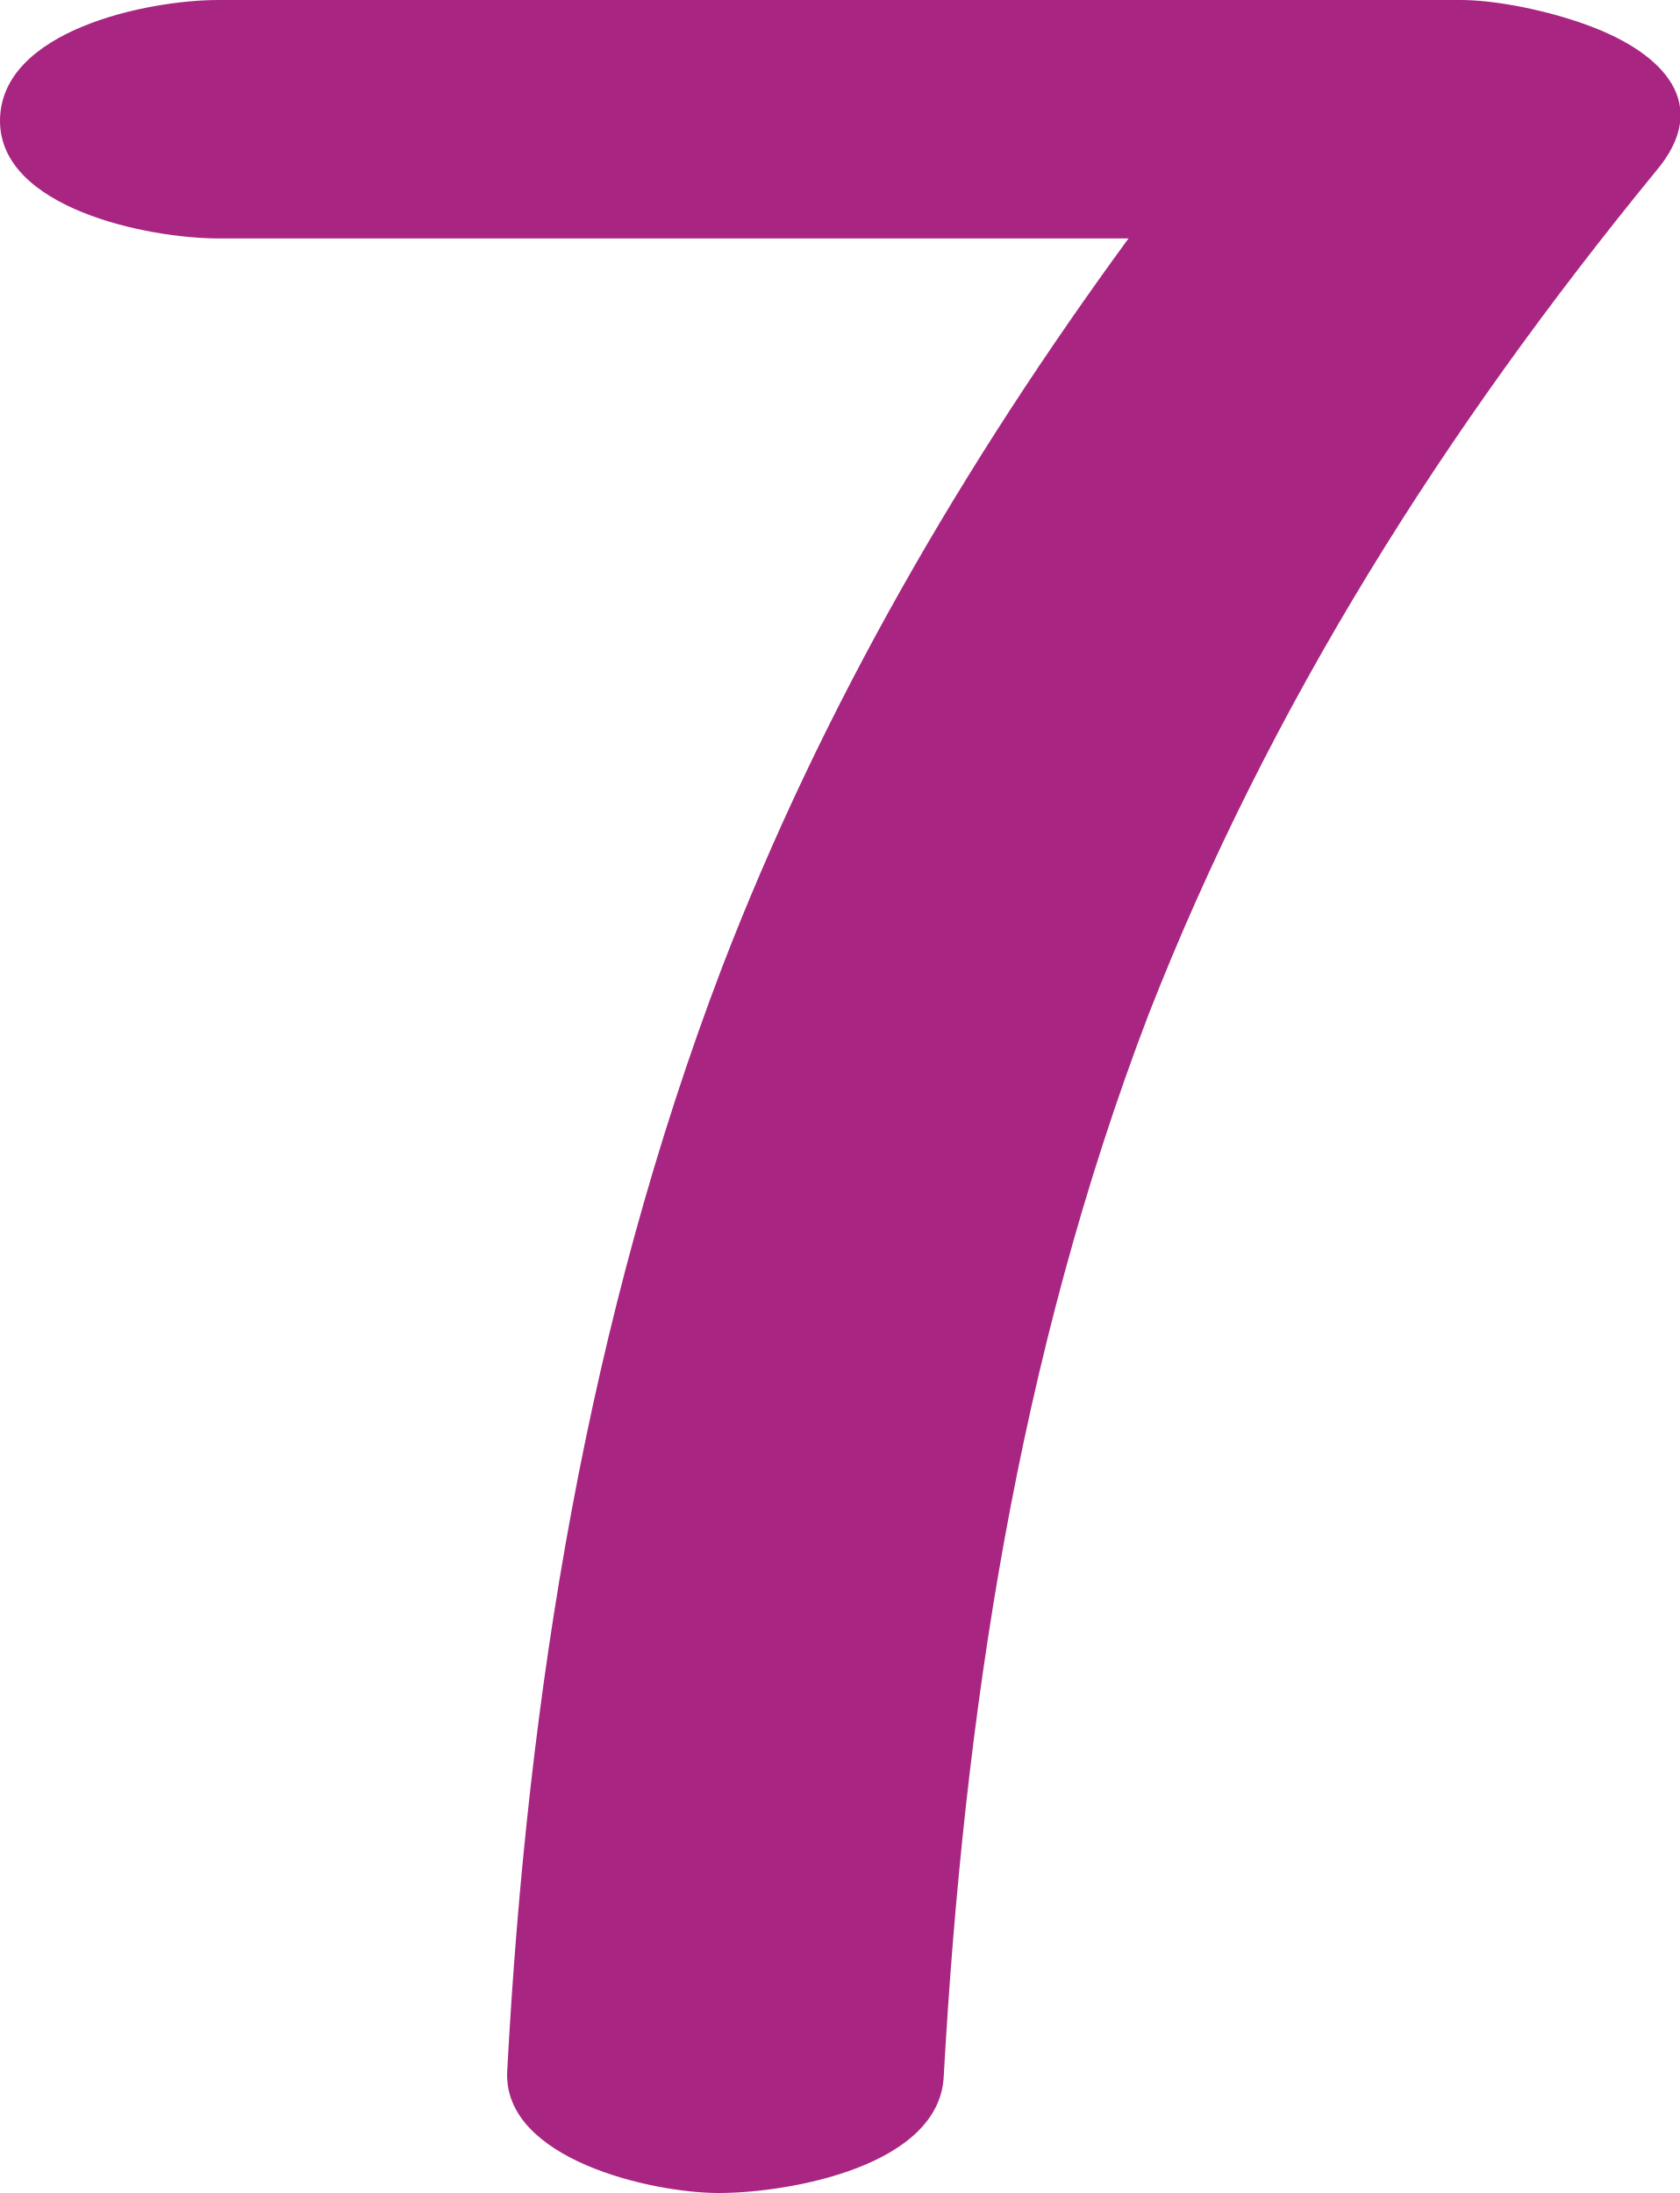
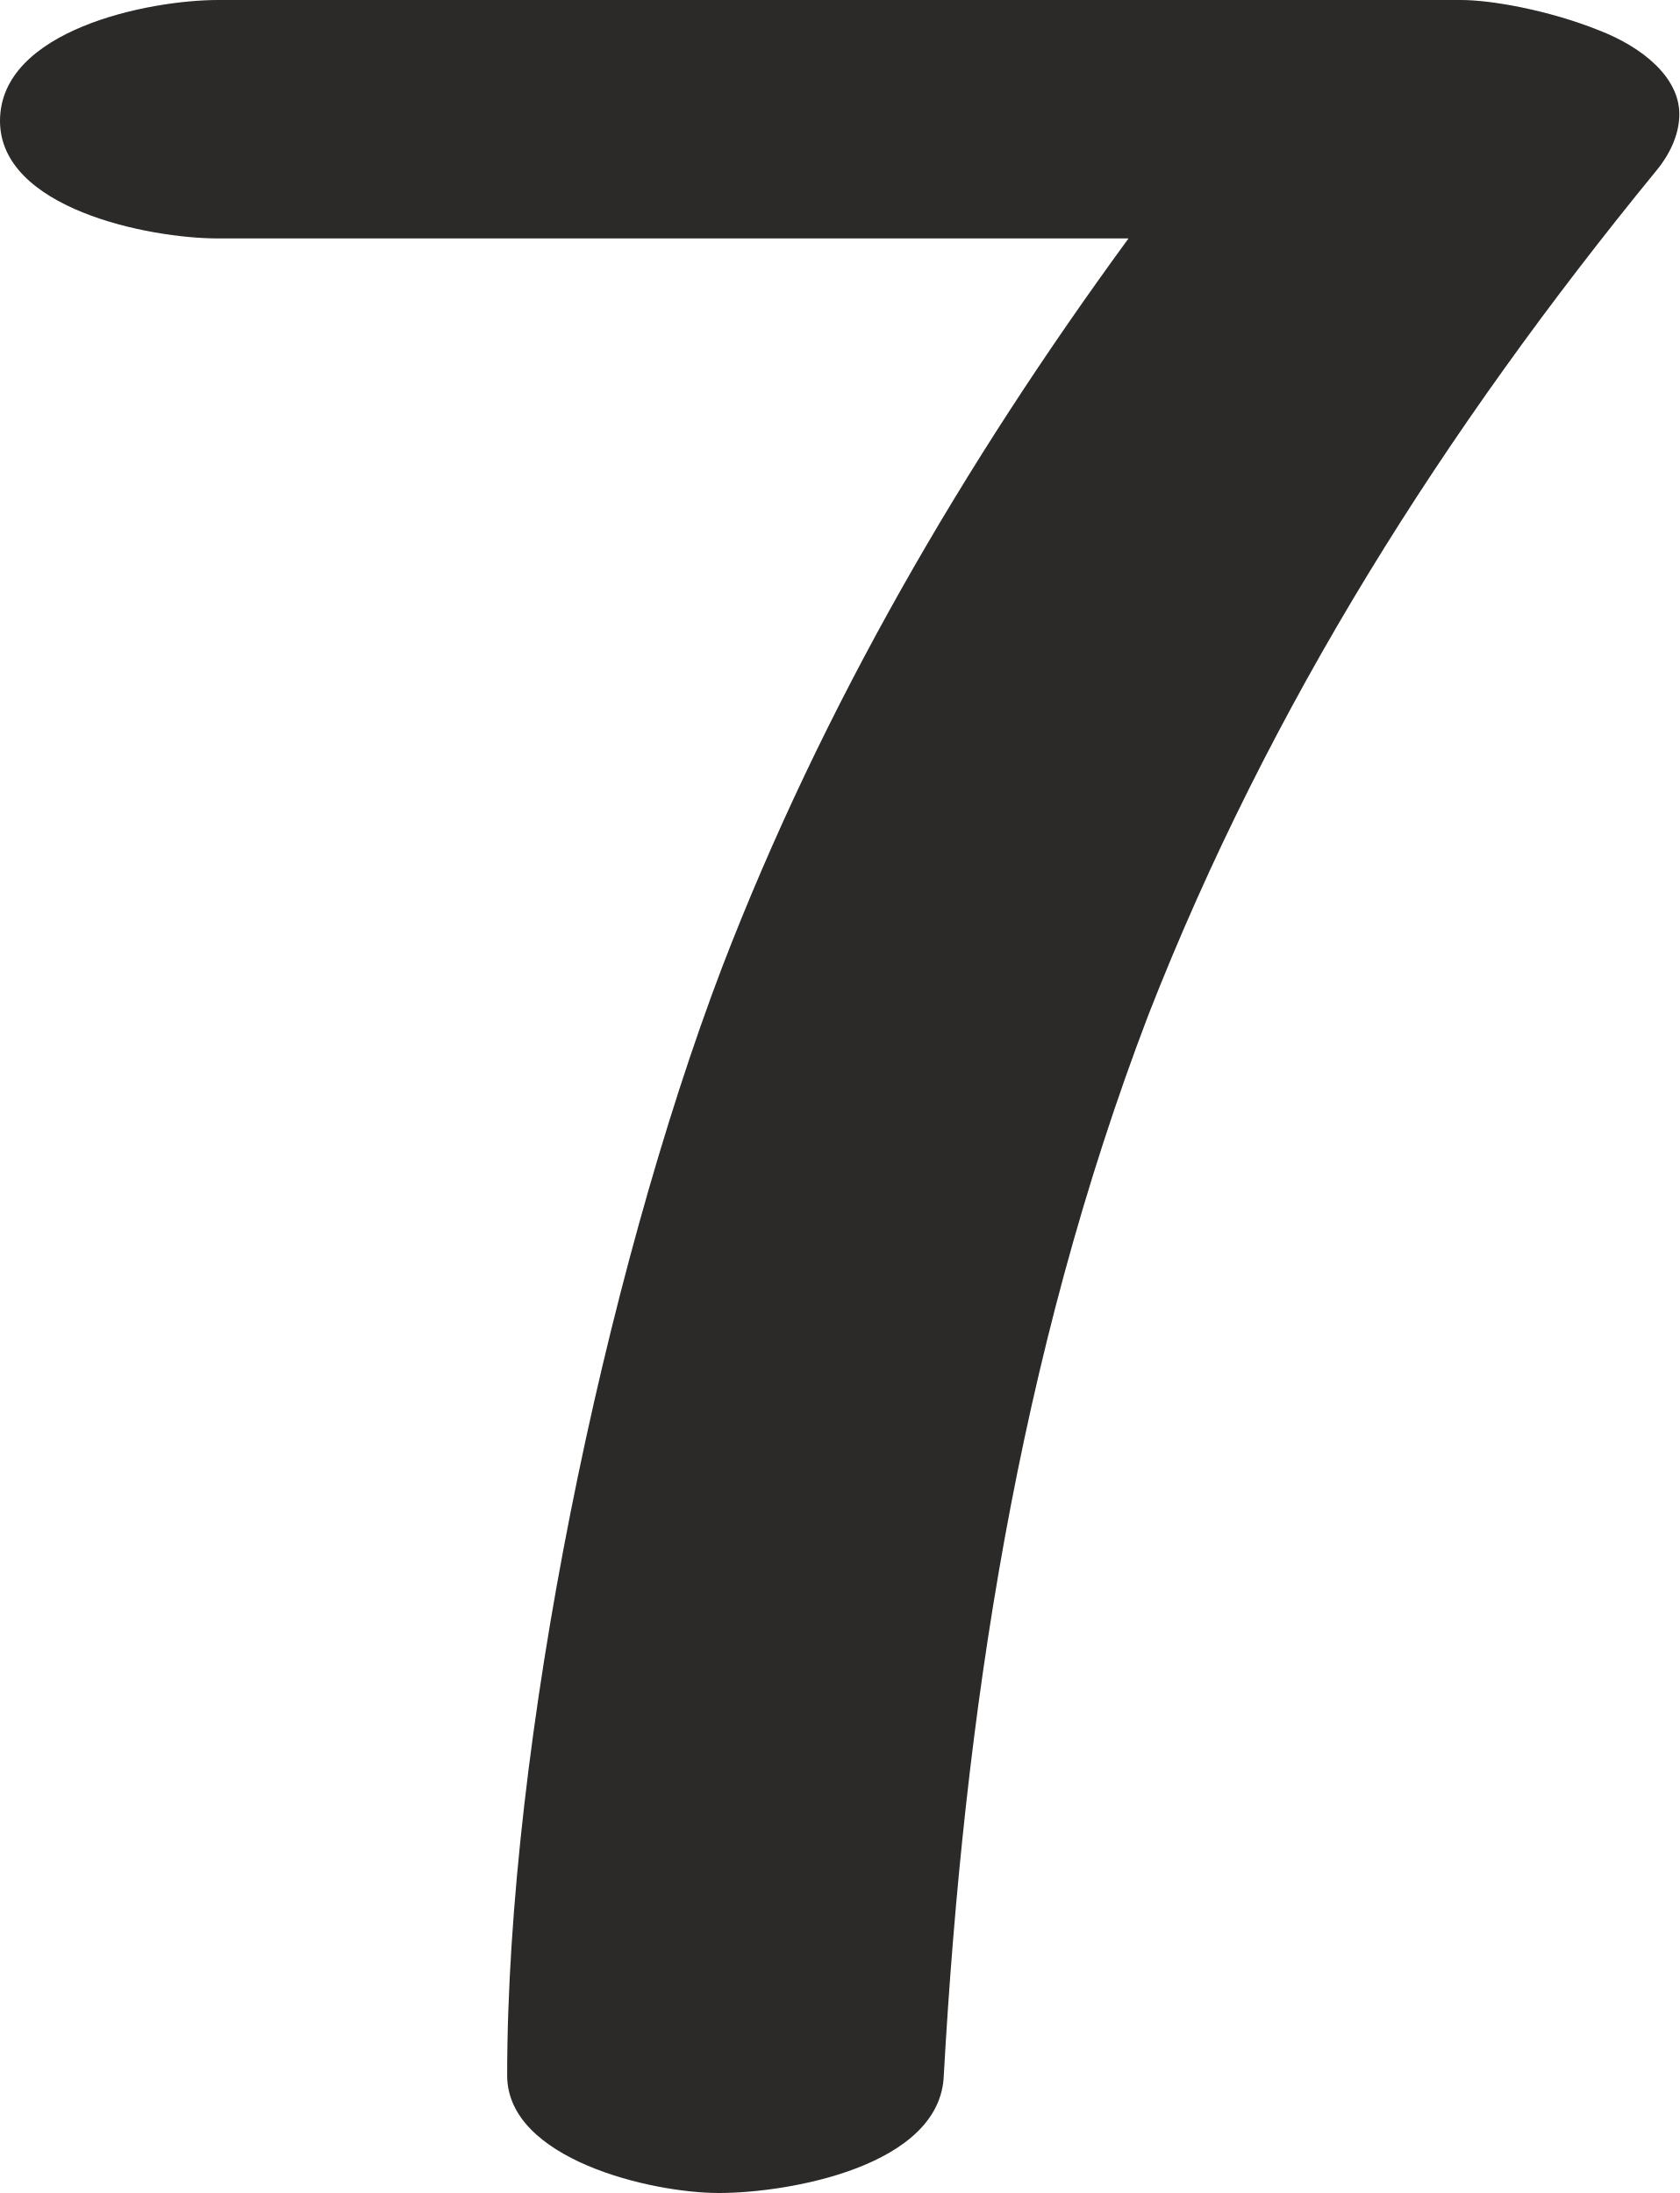
<svg xmlns="http://www.w3.org/2000/svg" xml:space="preserve" width="500px" height="653px" version="1.1" style="shape-rendering:geometricPrecision; text-rendering:geometricPrecision; image-rendering:optimizeQuality; fill-rule:evenodd; clip-rule:evenodd" viewBox="0 0 500 653">
  <defs>
    <style type="text/css">
   
-     .fil0 {fill:#A82682;fill-rule:nonzero}
+     .fil0 {fill:#2B2A29;fill-rule:nonzero}
   
  </style>
  </defs>
  <g id="Layer_x0020_1">
-     <path class="fil0" d="M65 71c-21,0 -65,-9 -65,-35 0,-27 44,-36 65,-36l370 0c10,0 26,3 39,8 21,8 36,23 19,43 -63,77 -115,159 -151,251 -39,102 -55,209 -61,316 -1,27 -46,35 -67,35 -20,0 -64,-10 -63,-36 6,-113 24,-224 64,-329 30,-78 72,-150 121,-217l-271 0z" />
+     <path class="fil0" d="M214 653c21,0 66,-8 67,-35 6,-107 22,-214 61,-316 36,-92 88,-174 151,-251 5,-6 7,-12 7,-17 0,-11 -11,-20 -24,-25 -15,-6 -32,-9 -41,-9l-370 0c-21,0 -65,9 -65,36 0,26 44,35 65,35l271 0c-49,67 -91,139 -121,217 -35,92 -64,231 -64,330 0,25 43,35 63,35z" />
  </g>
</svg>
